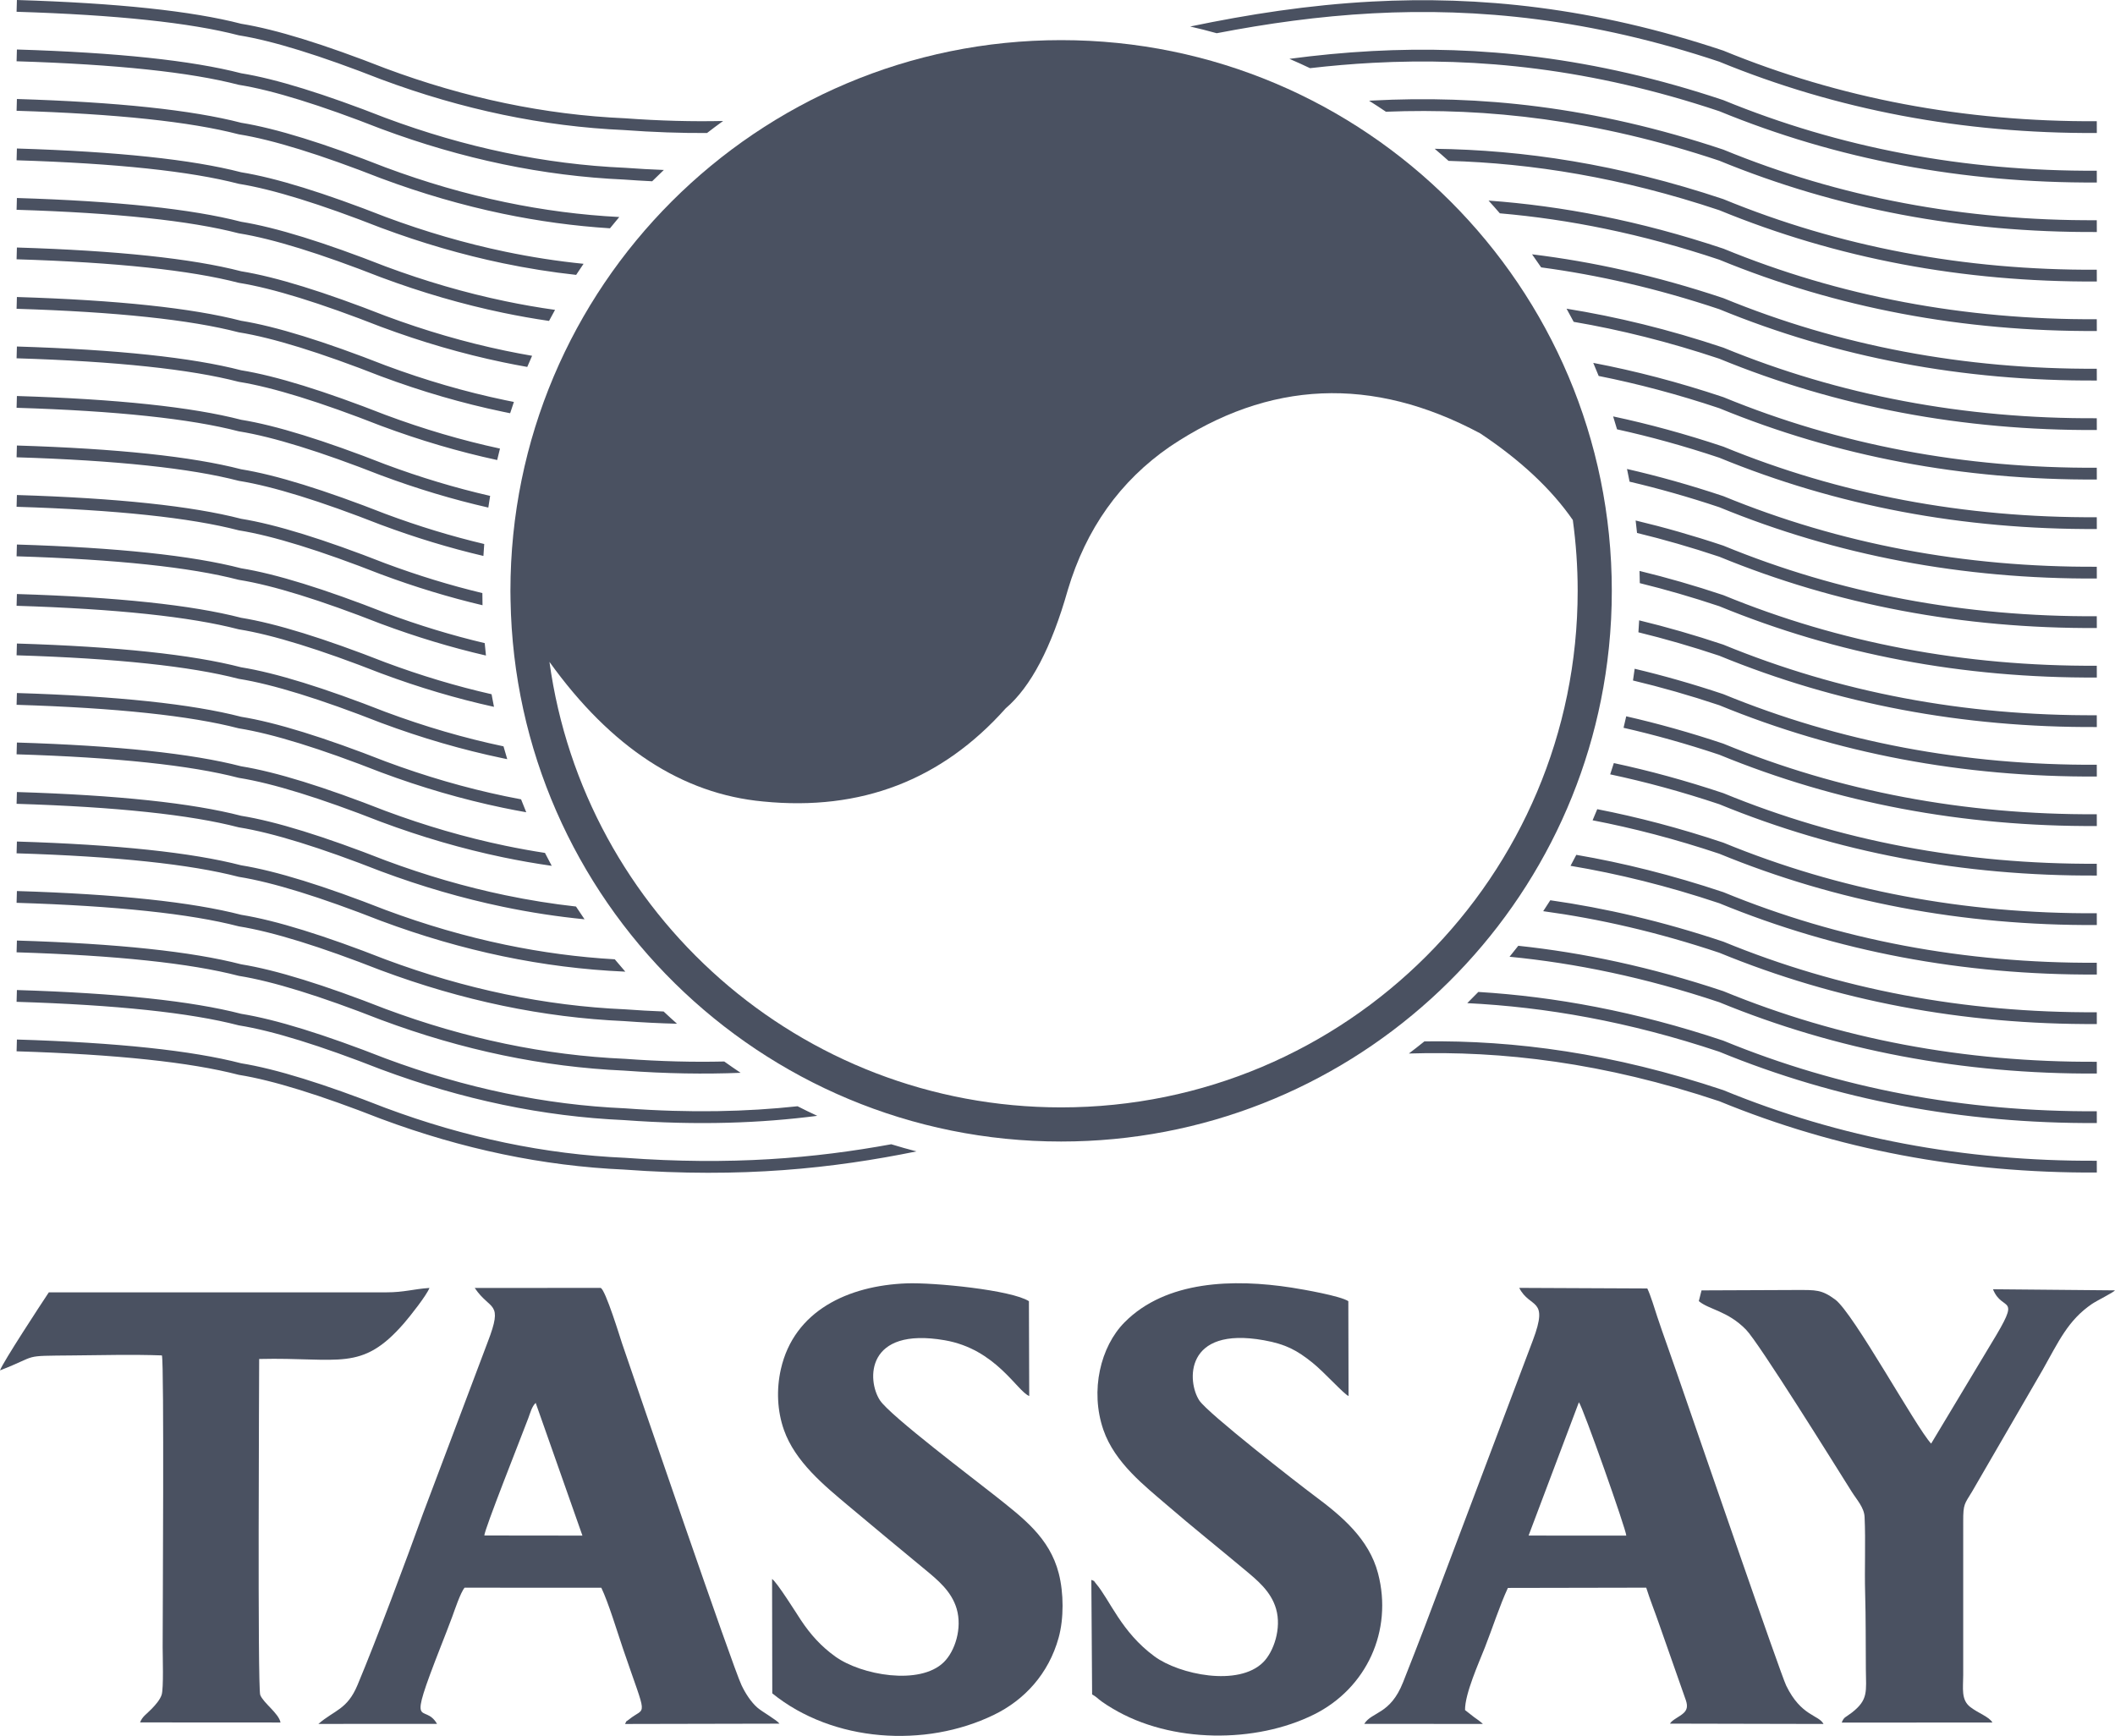
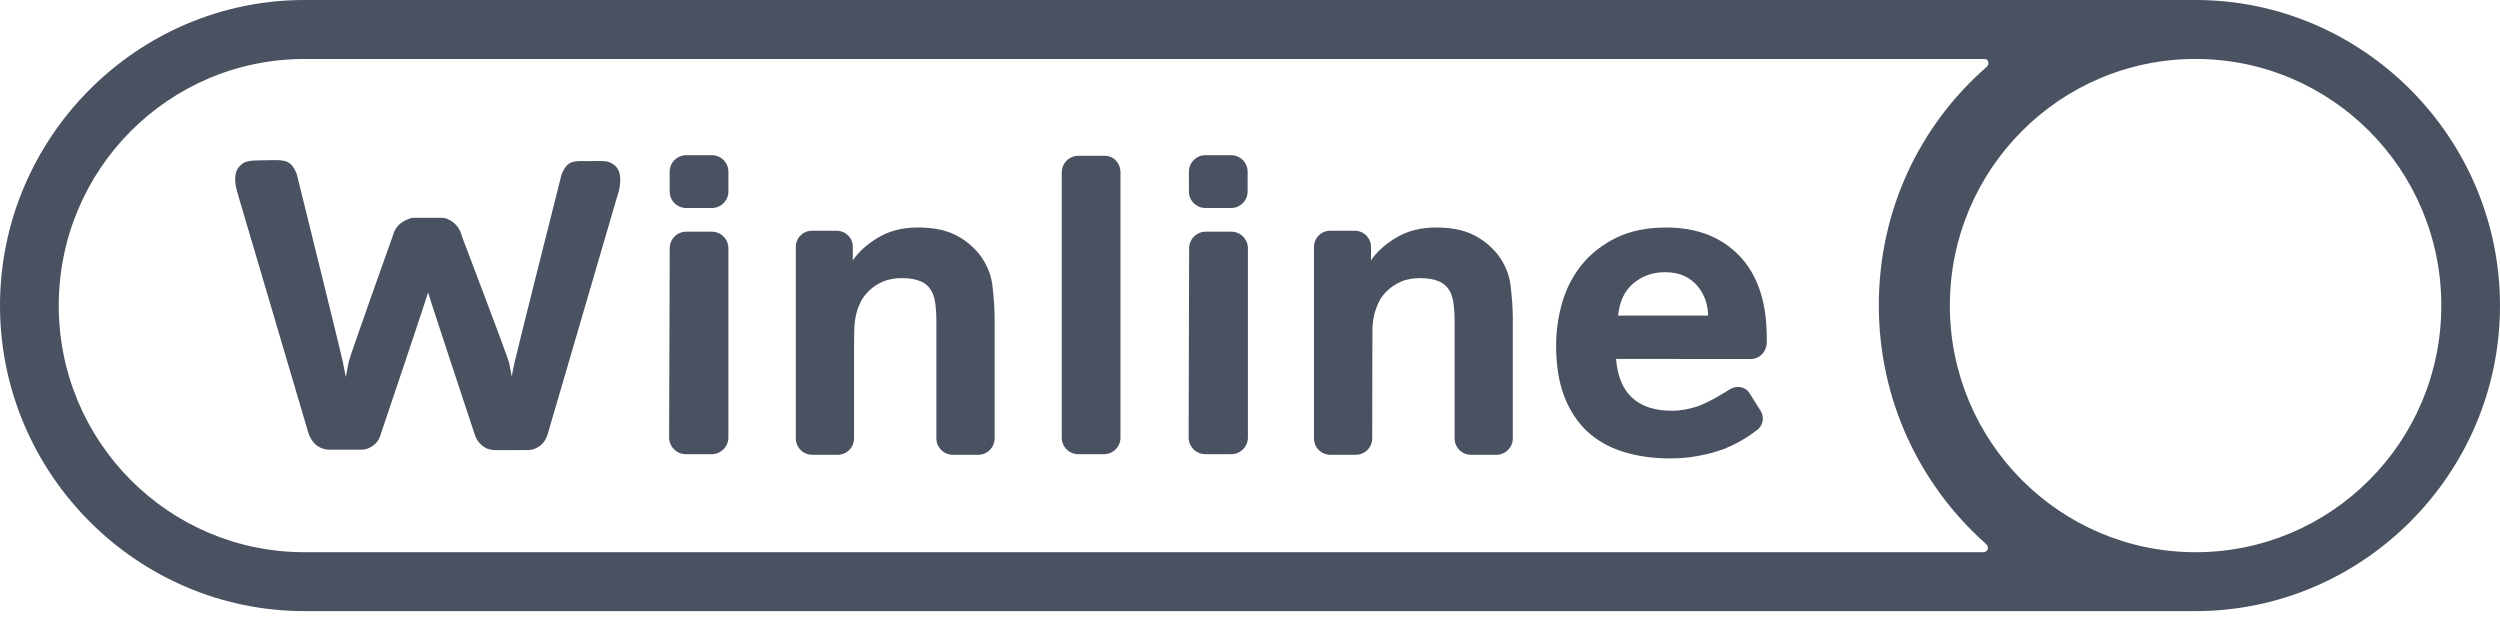
- <svg xmlns="http://www.w3.org/2000/svg" xml:space="preserve" width="31.327mm" height="25.712mm" version="1.1" style="shape-rendering:geometricPrecision; text-rendering:geometricPrecision; image-rendering:optimizeQuality; fill-rule:evenodd; clip-rule:evenodd" viewBox="0 0 3132.66 2571.18">
-   <defs>
-     <style type="text/css">
-    
-     .fil1 {fill:#4A5161}
-     .fil0 {fill:#4A5161;fill-rule:nonzero}
-    
-   </style>
-   </defs>
-   <g id="Слой_x0020_1">
-     <path class="fil0" d="M25.03 1539.7c74.38,2.29 139.19,6.37 194.41,12.22 55.32,5.86 101.25,13.53 137.77,22.99 25.68,4.14 56.31,11.73 91.89,22.73 35.67,11.03 76.32,25.49 121.92,43.37 59.11,22.02 118.2,39.19 177.25,51.51 59.05,12.31 118.01,19.77 176.87,22.36l0.24 0c157.22,11.56 281.47,0.68 394.7,-20.05 12.36,3.79 24.83,7.34 37.42,10.58 -123.69,25.14 -258.18,39.8 -433.36,26.92 -59.76,-2.66 -119.57,-10.22 -179.42,-22.71 -59.88,-12.49 -119.86,-29.92 -179.93,-52.29l-0.14 -0.03c-45.33,-17.78 -85.56,-32.11 -120.68,-42.97 -35.03,-10.83 -65.01,-18.25 -89.9,-22.24l-0.83 -0.18c-35.69,-9.28 -80.89,-16.82 -135.58,-22.61 -54.98,-5.82 -119.36,-9.88 -193.11,-12.15l0.48 -17.45zm2084.76 2.73c133.75,-1.72 278.48,17.32 442.51,72.17l0.55 0.21c85.97,35.29 175.02,61.65 267.15,79.06 92.19,17.42 187.43,25.88 285.68,25.39l0.07 17.45c-99.45,0.5 -195.77,-8.06 -288.97,-25.67 -93.16,-17.6 -183.25,-44.26 -270.26,-79.96 -171.36,-57.27 -321.37,-74.95 -459.75,-70.65 7.78,-5.86 15.44,-11.88 23.02,-18zm-2084.76 -76.02c74.38,2.29 139.19,6.37 194.41,12.22 55.32,5.86 101.25,13.53 137.77,22.99 25.68,4.15 56.31,11.73 91.89,22.73 35.67,11.03 76.32,25.49 121.92,43.37 59.11,22.02 118.2,39.19 177.25,51.51 59.05,12.31 118.01,19.77 176.87,22.36l0.24 0c97.8,7.2 180.93,5.02 255.95,-3.04 9.6,4.92 19.34,9.62 29.16,14.18 -82.95,10.71 -175.26,14.48 -286.35,6.31 -59.76,-2.66 -119.57,-10.22 -179.42,-22.71 -59.88,-12.49 -119.86,-29.92 -179.93,-52.29l-0.14 -0.03c-45.33,-17.78 -85.56,-32.11 -120.68,-42.97 -35.03,-10.83 -65.01,-18.25 -89.9,-22.24l-0.83 -0.18c-35.69,-9.28 -80.89,-16.82 -135.58,-22.61 -54.98,-5.82 -119.36,-9.88 -193.11,-12.15l0.48 -17.45zm2164.63 2.82c112.61,6.9 232.57,28.59 362.64,72.08l0.55 0.21c85.97,35.29 175.02,61.65 267.15,79.06 92.19,17.42 187.43,25.88 285.68,25.39l0.07 17.45c-99.45,0.5 -195.77,-8.06 -288.97,-25.67 -93.16,-17.6 -183.25,-44.26 -270.26,-79.96 -134.32,-44.89 -257.69,-66.23 -373.27,-71.97 5.54,-5.46 11.02,-10.98 16.41,-16.59zm-2164.63 -76.14c74.38,2.29 139.19,6.37 194.41,12.22 55.32,5.86 101.25,13.53 137.77,22.99 25.68,4.14 56.31,11.72 91.89,22.73 35.67,11.03 76.32,25.49 121.92,43.37 59.11,22.02 118.2,39.19 177.25,51.51 59.05,12.31 118.01,19.77 176.87,22.36l0.24 0c53.09,3.91 101.85,5.04 147.35,3.98 7.98,5.72 16.07,11.29 24.25,16.75 -52.71,2.14 -109.74,1.36 -172.84,-3.28 -59.76,-2.66 -119.57,-10.22 -179.42,-22.71 -59.88,-12.49 -119.86,-29.92 -179.93,-52.29l-0.14 -0.03c-45.33,-17.78 -85.56,-32.11 -120.68,-42.97 -35.03,-10.83 -65.01,-18.25 -89.9,-22.24l-0.83 -0.18c-35.69,-9.28 -80.89,-16.82 -135.58,-22.61 -54.98,-5.83 -119.36,-9.88 -193.11,-12.15l0.48 -17.45zm2223.8 7.77c95.28,10.11 195.92,31.17 303.47,67.13l0.55 0.2c85.97,35.3 175.02,61.66 267.15,79.07 92.19,17.42 187.43,25.88 285.68,25.39l0.07 17.45c-99.45,0.5 -195.77,-8.06 -288.97,-25.67 -93.16,-17.61 -183.25,-44.26 -270.26,-79.96 -110.35,-36.88 -213.32,-57.87 -310.64,-67.37 4.38,-5.36 8.69,-10.78 12.95,-16.24zm-2223.8 -81.09c74.38,2.29 139.19,6.37 194.41,12.22 55.32,5.86 101.25,13.53 137.77,22.98 25.68,4.15 56.31,11.73 91.89,22.74 35.67,11.03 76.32,25.49 121.92,43.37 59.11,22.02 118.2,39.19 177.25,51.51 59.05,12.31 118.01,19.77 176.87,22.36l0.24 0c19.76,1.46 38.93,2.52 57.56,3.24 6.51,6.16 13.14,12.19 19.84,18.14 -25.17,-0.64 -51.34,-1.92 -78.64,-3.93 -59.76,-2.66 -119.57,-10.22 -179.42,-22.71 -59.88,-12.49 -119.86,-29.92 -179.93,-52.29l-0.14 -0.03c-45.33,-17.78 -85.56,-32.11 -120.68,-42.97 -35.03,-10.83 -65.01,-18.25 -89.9,-22.24l-0.83 -0.18c-35.69,-9.28 -80.89,-16.82 -135.58,-22.61 -54.98,-5.83 -119.36,-9.88 -193.11,-12.15l0.48 -17.45zm2271.22 13.66c81.13,11.54 166.18,31.18 256.05,61.24l0.55 0.2c85.97,35.3 175.02,61.65 267.15,79.07 92.19,17.42 187.43,25.88 285.68,25.39l0.07 17.45c-99.45,0.5 -195.77,-8.06 -288.97,-25.67 -93.16,-17.61 -183.25,-44.27 -270.26,-79.96 -91.7,-30.65 -178.29,-50.32 -260.79,-61.54 3.56,-5.36 7.07,-10.75 10.52,-16.18zm-2271.22 -86.98c74.38,2.29 139.19,6.37 194.41,12.22 55.32,5.86 101.25,13.53 137.77,22.98 25.68,4.15 56.31,11.73 91.89,22.73 35.67,11.03 76.32,25.5 121.92,43.38 59.11,22.02 118.2,39.19 177.25,51.5 54.18,11.31 108.29,18.52 162.31,21.63 5.12,6.19 10.34,12.29 15.63,18.33l-2.07 -0.14c-59.76,-2.66 -119.57,-10.23 -179.42,-22.71 -59.88,-12.49 -119.86,-29.92 -179.93,-52.29l-0.14 -0.04c-45.33,-17.77 -85.56,-32.1 -120.68,-42.96 -35.03,-10.83 -65.01,-18.25 -89.9,-22.25l-0.83 -0.17c-35.69,-9.28 -80.89,-16.82 -135.58,-22.61 -54.98,-5.83 -119.36,-9.88 -193.11,-12.15l0.48 -17.45zm2309.75 19.71c69.44,11.92 141.76,29.86 217.52,55.19l0.55 0.2c85.97,35.3 175.02,61.65 267.15,79.06 92.19,17.43 187.43,25.89 285.68,25.4l0.07 17.45c-99.45,0.49 -195.78,-8.06 -288.97,-25.67 -93.16,-17.61 -183.25,-44.26 -270.26,-79.96 -76.83,-25.68 -150.07,-43.65 -220.33,-55.41 2.92,-5.39 5.78,-10.81 8.59,-16.26zm-2309.75 -93.03c74.38,2.29 139.19,6.37 194.41,12.22 55.32,5.86 101.25,13.52 137.77,22.98 25.68,4.15 56.31,11.73 91.89,22.73 35.67,11.03 76.32,25.5 121.92,43.38 59.11,22.02 118.2,39.19 177.25,51.5 34.98,7.3 69.94,12.89 104.86,16.78 4.14,6.35 8.37,12.65 12.68,18.89 -40.35,-3.95 -80.71,-10.14 -121.09,-18.56 -59.88,-12.49 -119.86,-29.92 -179.93,-52.29l-0.14 -0.04c-45.33,-17.77 -85.56,-32.1 -120.68,-42.96 -35.03,-10.83 -65.01,-18.25 -89.9,-22.25l-0.83 -0.17c-35.69,-9.28 -80.89,-16.82 -135.58,-22.61 -54.98,-5.83 -119.36,-9.88 -193.11,-12.15l0.48 -17.45zm2340.77 25.4c59.9,11.7 121.95,27.91 186.5,49.5l0.55 0.2c85.97,35.3 175.02,61.65 267.15,79.06 92.19,17.42 187.43,25.89 285.68,25.4l0.07 17.45c-99.45,0.49 -195.78,-8.06 -288.97,-25.68 -93.16,-17.6 -183.25,-44.25 -270.26,-79.96 -64.99,-21.71 -127.41,-37.92 -187.63,-49.52 2.36,-5.45 4.66,-10.94 6.91,-16.45zm-2340.77 -98.72c74.38,2.29 139.19,6.37 194.41,12.22 55.32,5.86 101.25,13.52 137.77,22.98 25.68,4.15 56.31,11.73 91.89,22.73 35.67,11.03 76.32,25.5 121.92,43.38 59.11,22.02 118.2,39.19 177.25,51.5 19.65,4.1 39.28,7.66 58.9,10.68 3.27,6.43 6.61,12.81 10.04,19.15 -24.16,-3.44 -48.32,-7.68 -72.49,-12.72 -59.88,-12.49 -119.86,-29.92 -179.93,-52.29l-0.14 -0.04c-45.33,-17.78 -85.56,-32.1 -120.68,-42.96 -35.03,-10.83 -65.01,-18.25 -89.9,-22.25l-0.83 -0.17c-35.69,-9.28 -80.89,-16.82 -135.58,-22.61 -54.98,-5.83 -119.36,-9.88 -193.11,-12.15l0.48 -17.45zm2365.33 30.43c52.27,11.19 106.17,25.82 161.94,44.47l0.55 0.2c85.97,35.3 175.02,61.65 267.15,79.06 92.19,17.42 187.43,25.89 285.68,25.4l0.07 17.44c-99.45,0.5 -195.78,-8.05 -288.97,-25.67 -93.16,-17.6 -183.25,-44.26 -270.26,-79.96 -55.67,-18.6 -109.45,-33.15 -161.58,-44.24 1.86,-5.54 3.68,-11.1 5.42,-16.7zm-2365.33 -103.75c74.38,2.29 139.19,6.37 194.41,12.22 55.32,5.85 101.25,13.52 137.77,22.98 25.68,4.15 56.31,11.73 91.89,22.73 35.67,11.03 76.32,25.49 121.92,43.38 59.11,22.02 118.2,39.19 177.25,51.5 7.85,1.64 15.69,3.19 23.52,4.65 2.48,6.42 5.05,12.81 7.67,19.15 -11.58,-2.05 -23.16,-4.28 -34.74,-6.69 -59.88,-12.49 -119.86,-29.93 -179.93,-52.29l-0.14 -0.04c-45.33,-17.78 -85.56,-32.1 -120.68,-42.96 -35.03,-10.83 -65.01,-18.25 -89.9,-22.25l-0.83 -0.17c-35.69,-9.28 -80.89,-16.82 -135.58,-22.61 -54.98,-5.83 -119.36,-9.88 -193.11,-12.15l0.48 -17.45zm2383.67 34.48c46.52,10.6 94.33,23.94 143.6,40.41l0.55 0.21c85.97,35.29 175.02,61.65 267.15,79.06 92.19,17.42 187.43,25.89 285.68,25.4l0.07 17.44c-99.45,0.5 -195.78,-8.06 -288.97,-25.67 -93.16,-17.6 -183.25,-44.26 -270.26,-79.96 -48.64,-16.25 -95.85,-29.41 -141.77,-39.87 1.37,-5.65 2.69,-11.33 3.95,-17.02zm-2383.67 -107.8c74.38,2.29 139.19,6.37 194.41,12.22 55.32,5.85 101.25,13.52 137.77,22.98 25.68,4.15 56.31,11.73 91.89,22.73 35.67,11.03 76.32,25.49 121.92,43.38 58.27,21.7 116.53,38.7 174.75,50.97 1.77,6.36 3.61,12.69 5.53,18.99l-6.58 -1.35c-59.88,-12.49 -119.86,-29.93 -179.93,-52.29l-0.14 -0.04c-45.33,-17.78 -85.56,-32.1 -120.68,-42.96 -35.03,-10.83 -65.01,-18.25 -89.9,-22.25l-0.83 -0.17c-35.69,-9.28 -80.89,-16.82 -135.58,-22.61 -54.98,-5.83 -119.36,-9.88 -193.11,-12.16l0.48 -17.44zm2396.18 37.38c42.57,10.1 86.23,22.51 131.09,37.51l0.55 0.21c85.97,35.29 175.02,61.65 267.15,79.06 92.19,17.42 187.43,25.88 285.68,25.4l0.07 17.44c-99.45,0.5 -195.78,-8.06 -288.97,-25.67 -93.16,-17.6 -183.25,-44.26 -270.26,-79.96 -43.73,-14.61 -86.29,-26.72 -127.8,-36.62 0.9,-5.77 1.7,-11.56 2.49,-17.37zm-2396.18 -110.7c74.38,2.29 139.19,6.36 194.41,12.21 55.32,5.86 101.25,13.53 137.77,22.99 25.68,4.15 56.31,11.73 91.89,22.73 35.67,11.03 76.32,25.49 121.92,43.38 52.37,19.5 104.73,35.21 157.06,47.1 1.13,6.26 2.31,12.49 3.58,18.7 -55.54,-12.25 -111.17,-28.74 -166.87,-49.48l-0.14 -0.04c-45.33,-17.78 -85.56,-32.1 -120.68,-42.96 -35.03,-10.83 -65.01,-18.25 -89.9,-22.25l-0.83 -0.17c-35.69,-9.28 -80.89,-16.82 -135.58,-22.62 -54.98,-5.82 -119.36,-9.88 -193.11,-12.15l0.48 -17.44zm2402.84 38.98c40.46,9.8 81.9,21.69 124.43,35.91l0.55 0.21c85.97,35.29 175.02,61.65 267.15,79.06 92.19,17.42 187.43,25.88 285.68,25.39l0.07 17.45c-99.45,0.5 -195.78,-8.06 -288.97,-25.67 -93.16,-17.6 -183.25,-44.26 -270.26,-79.96 -40.91,-13.67 -80.8,-25.15 -119.77,-34.68 0.43,-5.89 0.82,-11.79 1.12,-17.71zm-2402.84 -112.3c74.38,2.28 139.19,6.36 194.41,12.21 55.32,5.86 101.25,13.53 137.77,22.99 25.68,4.15 56.31,11.73 91.89,22.73 35.67,11.03 76.32,25.49 121.92,43.38 48.99,18.24 97.97,33.16 146.92,44.75 0.55,6.14 1.17,12.26 1.84,18.37 -51.59,-11.94 -103.26,-27.54 -154.99,-46.8l-0.14 -0.04c-45.33,-17.78 -85.56,-32.1 -120.68,-42.96 -35.03,-10.84 -65.01,-18.26 -89.9,-22.25l-0.83 -0.17c-35.69,-9.28 -80.89,-16.83 -135.58,-22.62 -54.98,-5.82 -119.36,-9.88 -193.11,-12.15l0.48 -17.44zm2403.38 39.11c40.29,9.78 81.55,21.62 123.89,35.78l0.55 0.21c85.97,35.29 175.02,61.65 267.15,79.06 92.19,17.42 187.43,25.88 285.68,25.39l0.07 17.45c-99.45,0.5 -195.78,-8.06 -288.97,-25.67 -93.16,-17.6 -183.25,-44.26 -270.26,-79.96 -40.19,-13.43 -79.39,-24.74 -117.7,-34.17 -0.09,-6.04 -0.21,-12.08 -0.41,-18.09zm-2403.38 -112.43c74.38,2.28 139.19,6.36 194.41,12.21 55.32,5.86 101.25,13.53 137.77,22.99 25.68,4.15 56.31,11.73 91.89,22.73 35.67,11.03 76.32,25.49 121.92,43.37 47.83,17.82 95.65,32.46 143.44,43.93 0.03,6.01 0.08,12.02 0.23,18.01 -49.9,-11.78 -99.87,-26.99 -149.9,-45.62l-0.14 -0.03c-45.33,-17.78 -85.56,-32.11 -120.68,-42.97 -35.03,-10.83 -65.01,-18.25 -89.9,-22.24l-0.83 -0.18c-35.69,-9.28 -80.89,-16.82 -135.58,-22.61 -54.98,-5.82 -119.36,-9.88 -193.11,-12.15l0.48 -17.44zm2397.62 37.73c42.12,10.04 85.29,22.33 129.65,37.16l0.55 0.21c85.97,35.29 175.02,61.65 267.15,79.06 92.19,17.42 187.43,25.88 285.68,25.39l0.07 17.45c-99.45,0.5 -195.78,-8.06 -288.97,-25.67 -93.16,-17.6 -183.25,-44.26 -270.26,-79.96 -41.62,-13.91 -82.19,-25.56 -121.81,-35.19 -0.61,-6.17 -1.31,-12.32 -2.06,-18.45zm-2397.62 -111.06c74.38,2.29 139.19,6.37 194.41,12.22 55.32,5.86 101.25,13.53 137.77,22.99 25.68,4.14 56.31,11.72 91.89,22.73 35.67,11.03 76.32,25.49 121.92,43.37 48.75,18.16 97.49,33.03 146.2,44.58 -0.47,5.87 -0.85,11.77 -1.21,17.67 -50.33,-11.82 -100.75,-27.13 -151.22,-45.93l-0.14 -0.03c-45.33,-17.78 -85.56,-32.11 -120.68,-42.97 -35.03,-10.83 -65.01,-18.25 -89.9,-22.24l-0.83 -0.18c-35.69,-9.28 -80.89,-16.82 -135.58,-22.61 -54.98,-5.83 -119.36,-9.88 -193.11,-12.15l0.48 -17.45zm2384.84 34.75c46.15,10.56 93.57,23.81 142.43,40.15l0.55 0.2c85.97,35.3 175.02,61.66 267.15,79.06 92.19,17.43 187.43,25.89 285.68,25.4l0.07 17.45c-99.45,0.5 -195.78,-8.06 -288.97,-25.67 -93.16,-17.61 -183.25,-44.26 -270.26,-79.96 -45.5,-15.21 -89.73,-27.71 -132.84,-37.82 -1.2,-6.29 -2.47,-12.56 -3.81,-18.81zm-2384.84 -108.07c74.38,2.29 139.19,6.37 194.41,12.22 55.32,5.86 101.25,13.53 137.77,22.98 25.68,4.15 56.31,11.73 91.89,22.74 35.67,11.03 76.32,25.49 121.92,43.37 51.67,19.25 103.32,34.79 154.95,46.62 -0.95,5.75 -1.85,11.52 -2.69,17.31 -52.75,-12.04 -105.59,-27.91 -158.49,-47.61l-0.14 -0.03c-45.33,-17.78 -85.56,-32.11 -120.68,-42.97 -35.03,-10.83 -65.01,-18.25 -89.9,-22.24l-0.83 -0.18c-35.69,-9.28 -80.89,-16.82 -135.58,-22.61 -54.98,-5.83 -119.36,-9.88 -193.11,-12.15l0.48 -17.45zm2364.29 30.21c52.59,11.21 106.84,25.92 162.98,44.69l0.55 0.2c85.97,35.3 175.02,61.66 267.15,79.06 92.19,17.43 187.43,25.89 285.68,25.4l0.07 17.45c-99.45,0.49 -195.78,-8.06 -288.97,-25.67 -93.16,-17.61 -183.25,-44.26 -270.26,-79.96 -52.06,-17.4 -102.47,-31.26 -151.42,-42.04 -1.86,-6.41 -3.78,-12.79 -5.78,-19.13zm-2364.29 -103.53c74.38,2.29 139.19,6.37 194.41,12.22 55.32,5.86 101.25,13.53 137.77,22.98 25.68,4.15 56.31,11.73 91.89,22.73 35.67,11.04 76.32,25.5 121.92,43.38 56.53,21.06 113.05,37.68 169.52,49.87 -1.42,5.64 -2.83,11.29 -4.14,16.97 -57.11,-12.34 -114.32,-29.19 -171.61,-50.52l-0.14 -0.04c-45.33,-17.77 -85.56,-32.1 -120.68,-42.96 -35.03,-10.83 -65.01,-18.25 -89.9,-22.25l-0.83 -0.17c-35.69,-9.28 -80.89,-16.82 -135.58,-22.61 -54.98,-5.83 -119.36,-9.88 -193.11,-12.15l0.48 -17.45zm2334.85 24.26c61.73,11.78 125.75,28.34 192.42,50.64l0.55 0.2c85.97,35.3 175.02,61.65 267.15,79.06 92.19,17.43 187.43,25.89 285.68,25.4l0.07 17.45c-99.45,0.49 -195.78,-8.06 -288.97,-25.67 -93.16,-17.61 -183.25,-44.26 -270.26,-79.96 -61.75,-20.64 -121.18,-36.3 -178.61,-47.76 -2.6,-6.49 -5.28,-12.94 -8.03,-19.36zm-2334.85 -97.58c74.38,2.29 139.19,6.37 194.41,12.22 55.32,5.86 101.25,13.52 137.77,22.98 25.68,4.15 56.31,11.73 91.89,22.73 35.67,11.03 76.32,25.5 121.92,43.38 59.11,22.02 118.2,39.19 177.25,51.5 4.3,0.9 8.59,1.77 12.89,2.61 -1.91,5.55 -3.76,11.12 -5.56,16.72 -3.62,-0.73 -7.26,-1.46 -10.88,-2.22 -59.88,-12.49 -119.86,-29.92 -179.93,-52.29l-0.14 -0.04c-45.33,-17.77 -85.56,-32.1 -120.68,-42.96 -35.03,-10.83 -65.01,-18.25 -89.9,-22.25l-0.83 -0.17c-35.69,-9.28 -80.89,-16.82 -135.58,-22.61 -54.98,-5.83 -119.36,-9.88 -193.11,-12.15l0.48 -17.45zm2295.29 17.3c73.85,11.87 150.95,30.5 231.98,57.6l0.55 0.2c85.97,35.3 175.02,61.65 267.15,79.06 92.19,17.43 187.43,25.89 285.68,25.4l0.07 17.45c-99.45,0.49 -195.78,-8.06 -288.97,-25.68 -93.16,-17.6 -183.25,-44.25 -270.26,-79.96 -75.12,-25.1 -146.81,-42.83 -215.64,-54.6 -3.44,-6.54 -6.96,-13.03 -10.56,-19.47zm-2295.29 -90.62c74.38,2.29 139.19,6.37 194.41,12.22 55.32,5.86 101.25,13.52 137.77,22.98 25.68,4.15 56.31,11.73 91.89,22.73 35.67,11.03 76.32,25.5 121.92,43.38 59.11,22.02 118.2,39.19 177.25,51.5 13.29,2.77 26.56,5.3 39.84,7.58 -2.44,5.47 -4.84,10.96 -7.16,16.49 -12.08,-2.12 -24.15,-4.44 -36.23,-6.96 -59.88,-12.49 -119.86,-29.92 -179.93,-52.29l-0.14 -0.04c-45.33,-17.78 -85.56,-32.1 -120.68,-42.96 -35.03,-10.83 -65.01,-18.25 -89.9,-22.25l-0.83 -0.17c-35.69,-9.28 -80.89,-16.82 -135.58,-22.61 -54.98,-5.83 -119.36,-9.88 -193.11,-12.15l0.48 -17.45zm2244.2 10.09c89.23,10.86 183.16,31.4 283.07,64.81l0.55 0.2c85.97,35.3 175.02,61.65 267.15,79.06 92.19,17.42 187.43,25.89 285.68,25.4l0.07 17.44c-99.45,0.5 -195.78,-8.05 -288.97,-25.67 -93.16,-17.6 -183.25,-44.26 -270.26,-79.96 -92.82,-31.02 -180.41,-50.79 -263.81,-61.94 -4.4,-6.52 -8.91,-12.96 -13.48,-19.34zm-2244.2 -83.41c74.38,2.29 139.19,6.37 194.41,12.22 55.32,5.85 101.25,13.52 137.77,22.98 25.68,4.15 56.31,11.73 91.89,22.73 35.67,11.03 76.32,25.49 121.92,43.38 59.11,22.02 118.2,39.19 177.25,51.5 24.63,5.14 49.23,9.43 73.82,12.87 -3.01,5.43 -5.97,10.89 -8.87,16.38 -22.83,-3.33 -45.66,-7.38 -68.5,-12.14 -59.88,-12.49 -119.86,-29.93 -179.93,-52.29l-0.14 -0.04c-45.33,-17.78 -85.56,-32.1 -120.68,-42.96 -35.03,-10.83 -65.01,-18.25 -89.9,-22.25l-0.83 -0.17c-35.69,-9.28 -80.89,-16.82 -135.58,-22.61 -54.98,-5.83 -119.36,-9.88 -193.11,-12.15l0.48 -17.45zm2179.75 3.82c108.22,7.87 223.25,29.52 347.52,71.08l0.55 0.2c85.97,35.29 175.02,61.65 267.15,79.06 92.19,17.42 187.43,25.89 285.68,25.4l0.07 17.44c-99.45,0.5 -195.78,-8.06 -288.97,-25.67 -93.16,-17.6 -183.25,-44.26 -270.26,-79.96 -115.8,-38.7 -223.47,-59.9 -325.02,-68.69 -5.48,-6.37 -11.05,-12.65 -16.72,-18.86zm-2179.75 -77.14c74.38,2.29 139.19,6.37 194.41,12.22 55.32,5.85 101.25,13.52 137.77,22.98 25.68,4.15 56.31,11.73 91.89,22.73 35.67,11.03 76.32,25.49 121.92,43.38 59.11,22.02 118.2,39.19 177.25,51.5 38.73,8.08 77.42,14.07 116.07,17.97 -3.72,5.42 -7.38,10.89 -10.98,16.4 -36.2,-3.95 -72.41,-9.71 -108.64,-17.26 -59.88,-12.49 -119.86,-29.93 -179.93,-52.29l-0.14 -0.04c-45.33,-17.78 -85.56,-32.1 -120.68,-42.96 -35.03,-10.83 -65.01,-18.25 -89.9,-22.25l-0.83 -0.17c-35.69,-9.28 -80.89,-16.82 -135.58,-22.61 -54.98,-5.83 -119.36,-9.88 -193.11,-12.15l0.48 -17.45zm2099.98 0.41c131.16,1.71 272.01,22.56 427.29,74.48l0.55 0.21c85.97,35.29 175.02,61.65 267.15,79.06 92.19,17.42 187.43,25.88 285.68,25.4l0.07 17.44c-99.45,0.5 -195.78,-8.06 -288.97,-25.67 -93.16,-17.6 -183.25,-44.26 -270.26,-79.96 -145.1,-48.49 -277.44,-69.51 -400.97,-73.06 -6.75,-6.07 -13.6,-12.03 -20.54,-17.9zm-2099.98 -73.73c74.38,2.29 139.19,6.36 194.41,12.21 55.32,5.86 101.25,13.53 137.77,22.99 25.68,4.15 56.31,11.73 91.89,22.73 35.67,11.03 76.32,25.49 121.92,43.38 59.11,22.02 118.2,39.18 177.25,51.5 56.41,11.77 112.75,19.1 168.98,21.99 -4.66,5.51 -9.26,11.08 -13.79,16.71 -52.88,-3.35 -105.8,-10.55 -158.74,-21.59 -59.88,-12.49 -119.86,-29.93 -179.93,-52.29l-0.14 -0.04c-45.33,-17.78 -85.56,-32.1 -120.68,-42.96 -35.03,-10.83 -65.01,-18.25 -89.9,-22.25l-0.83 -0.17c-35.69,-9.28 -80.89,-16.82 -135.58,-22.62 -54.98,-5.82 -119.36,-9.87 -193.11,-12.15l0.48 -17.44zm2002.8 2.56l4.68 -0.27c157.11,-8.37 327.38,8.26 519.79,72.6l0.55 0.21c85.97,35.29 175.02,61.65 267.15,79.06 92.19,17.42 187.43,25.88 285.68,25.39l0.07 17.45c-99.45,0.5 -195.78,-8.06 -288.97,-25.67 -93.16,-17.6 -183.25,-44.26 -270.26,-79.96 -182.07,-60.85 -344.04,-78.44 -493.73,-72.52 -8.21,-5.58 -16.55,-11 -24.96,-16.29zm-2002.8 -75.88c74.38,2.29 139.19,6.36 194.41,12.21 55.32,5.86 101.25,13.53 137.77,22.99 25.68,4.15 56.31,11.73 91.89,22.73 35.67,11.03 76.32,25.49 121.92,43.38 59.11,22.02 118.2,39.18 177.25,51.5 59.05,12.31 118.01,19.77 176.87,22.37l0.24 0c19.88,1.46 39.15,2.53 57.87,3.24 -5.84,5.51 -11.62,11.08 -17.3,16.75 -13.64,-0.66 -27.56,-1.5 -41.81,-2.55 -59.76,-2.65 -119.57,-10.22 -179.42,-22.71 -59.88,-12.48 -119.86,-29.92 -179.93,-52.28l-0.14 -0.04c-45.33,-17.78 -85.56,-32.1 -120.68,-42.96 -35.03,-10.84 -65.01,-18.26 -89.9,-22.25l-0.83 -0.17c-35.69,-9.28 -80.89,-16.83 -135.58,-22.62 -54.98,-5.82 -119.36,-9.88 -193.11,-12.15l0.48 -17.44zm1884.8 13.83c40.06,-5.32 80.89,-9.31 122.68,-11.54 157.11,-8.37 327.38,8.26 519.79,72.6l0.55 0.21c85.97,35.29 175.02,61.65 267.15,79.06 92.19,17.42 187.43,25.88 285.68,25.39l0.07 17.45c-99.45,0.5 -195.78,-8.06 -288.97,-25.67 -93.16,-17.6 -183.25,-44.26 -270.26,-79.96 -189.96,-63.48 -358.04,-79.89 -513.12,-71.63 -31.51,1.68 -62.5,4.38 -93.05,7.91 -10.06,-4.8 -20.24,-9.4 -30.52,-13.82zm-1884.8 -87.15c74.38,2.28 139.19,6.36 194.41,12.21 55.32,5.86 101.25,13.53 137.77,22.99 25.68,4.15 56.31,11.73 91.89,22.73 35.67,11.03 76.32,25.49 121.92,43.37 59.11,22.02 118.2,39.19 177.25,51.51 59.05,12.31 118.01,19.77 176.87,22.36l0.24 0c52.44,3.86 100.65,5.02 145.67,4.02 -8.06,5.81 -16,11.76 -23.85,17.83 -38.49,0.18 -79.31,-1.18 -123.06,-4.4 -59.76,-2.65 -119.57,-10.22 -179.42,-22.71 -59.88,-12.49 -119.86,-29.92 -179.93,-52.29l-0.14 -0.03c-45.33,-17.78 -85.56,-32.11 -120.68,-42.97 -35.03,-10.83 -65.01,-18.25 -89.9,-22.24l-0.83 -0.18c-35.69,-9.28 -80.89,-16.82 -135.58,-22.61 -54.98,-5.82 -119.36,-9.88 -193.11,-12.15l0.48 -17.44zm1737.83 39.26c86.37,-18.01 175.58,-31.96 269.65,-36.97 157.11,-8.37 327.38,8.26 519.79,72.6l0.55 0.21c85.97,35.29 175.02,61.65 267.15,79.06 92.19,17.42 187.43,25.88 285.68,25.39l0.07 17.45c-99.45,0.5 -195.78,-8.06 -288.97,-25.67 -93.16,-17.6 -183.25,-44.26 -270.26,-79.96 -189.96,-63.48 -358.04,-79.89 -513.12,-71.63 -80.05,4.26 -156.74,15.12 -231.25,29.47 -12.98,-3.61 -26.07,-6.94 -39.29,-9.95z" />
-     <g id="_2012600412544">
-       <path class="fil1" d="M2338.61 2076.95c5.99,7.36 70.35,189.62 70.19,197.58l-144.71 -0.1 74.52 -197.48zm-317.94 476.39l175.72 0.07c-4.04,-3.76 -7.96,-6.49 -13.32,-10.26l-13.09 -10.26c-0.4,-23.96 20.78,-70.8 29.43,-92.85 11.23,-28.61 21.91,-62.02 34.03,-88.06l204.88 -0.4c5.78,18.42 13.14,36.54 18.88,53.28l37.61 107.15c3.11,8.82 7.26,17.43 -1.01,25.21 -6.04,5.69 -17.27,10.16 -20.27,15.76l227.37 0.49c-6.96,-13.65 -33.11,-11.24 -55.26,-56.85 -8.32,-17.13 -131.83,-376.05 -147.06,-419.98 -9.74,-28.08 -19.35,-56.32 -29.33,-84.29 -5.06,-14.19 -9.87,-27.88 -14.72,-42.53 -3.31,-10 -9.81,-31.72 -14.61,-41.4l-189.68 -0.85c16.13,31.54 44.43,13.46 20.17,77.72l-159.78 423.1c-10.16,26.77 -20.52,53.01 -32.39,83.15 -19.03,48.31 -45.99,43.27 -57.57,61.8z" />
-       <path class="fil1" d="M717.38 2274.32c0.26,-9.31 53.66,-143.39 65.08,-173.73 3.18,-8.46 5.12,-16.91 10.98,-22.7l69.23 196.6 -145.29 -0.17zm-14.21 -366.63c23.14,34.43 42.88,18.77 19.16,80.19l-95.83 254.14c-24.19,67.11 -69.05,187.28 -97,253.86 -15.34,36.54 -33.88,36.74 -57.91,57.52l175.7 -0.09c-19.21,-33.45 -46.11,17.53 5.43,-114.3 5.59,-14.3 11.62,-29.48 17.09,-44.33 3.54,-9.6 12.19,-35.79 18.33,-43.07l202.51 0.1c10.86,22.8 23.58,65.26 32.01,90 37.08,108.77 34.58,84.24 8.7,105.31 -6.19,5.04 -2.04,-0.23 -5.52,6.47l228.71 -0.47c-4.07,-5.57 -25.68,-17.58 -32.68,-23.69 -9.59,-8.38 -17.99,-21.46 -23.62,-33.42 -13.33,-28.3 -152.61,-435.07 -176.95,-506.29 -2.11,-6.17 -24.63,-80.14 -31.7,-82.03l-186.43 0.1z" />
-       <path class="fil1" d="M1143.87 2508.14c90.35,73.1 226.56,81.03 327.83,32.06 45.66,-22.08 81.45,-60.95 96.27,-114.34 7.93,-28.57 7.66,-66.36 0.26,-95.29 -13.6,-53.18 -53.11,-82.29 -93.65,-114.59 -29.4,-23.44 -156.2,-118.98 -171.21,-141.85 -19.66,-29.97 -20.99,-109.22 95.93,-89 75.96,13.13 107.09,75.44 125.15,82.6l-0.45 -140.46c-25.84,-16.6 -140.81,-27.91 -181.21,-26.39 -86.8,3.28 -166.66,40.77 -186.17,126.98 -6.88,30.39 -5.36,61.95 4.48,90 16.6,47.3 59.96,82.62 95.51,112.47 36.23,30.43 74.02,61.76 113.55,94.41 18.47,15.26 39.2,32.08 46.83,58.11 8.44,28.85 -2.43,62.77 -19.01,79.07 -35.52,34.93 -122.49,19.32 -160.94,-8.43 -20.92,-15.1 -36.36,-32.22 -50.86,-53.98 -4.79,-7.18 -35.71,-56.69 -42.61,-60.75l0.3 169.38z" />
-       <path class="fil1" d="M1617.6 2509.73c7.19,3.97 7.11,5.38 14.48,10.69 4.98,3.59 9.43,6.36 16.05,10.32 86.69,51.88 212.21,51.5 298.14,8.67 77.98,-38.87 117.08,-124.07 94.84,-208.99 -13.34,-50.95 -53.83,-84.89 -93.59,-114.48 -25.37,-18.88 -158.55,-122.58 -171.13,-141.59 -18.21,-27.54 -22.59,-110.48 95.86,-89.17 32.25,5.79 48.84,14.86 71.55,33.05 18.02,14.43 46.87,46.89 53.63,49.5l-0.33 -140.46c-11.1,-7.6 -65.62,-17.24 -84.3,-20.14 -85.12,-13.17 -185.69,-10.78 -247.3,51.59 -35.35,35.78 -51.28,100.77 -31.24,159.05 16.92,49.16 62.03,83.71 95.39,112.48 36.45,31.44 75.27,62.43 113.53,94.46 18.43,15.43 39.2,31.83 46.87,58.19 8.5,29.22 -3.62,63.7 -19.01,79.11 -36.62,36.7 -124.39,18.27 -160.97,-8.56 -49.46,-36.27 -66,-83.59 -86.83,-107.99 -5.6,-6.56 0.68,-1.83 -6.79,-5.43l1.15 169.7z" />
-       <path class="fil1" d="M72.31 1914.18c-10.58,15.83 -68.6,104.36 -72.31,115.6 59.45,-23.04 29.85,-21.35 107.79,-22.16 42.94,-0.45 89.4,-1.58 132.04,-0.03 3.46,13.38 1.08,384.17 1.08,432.07 0,13.61 1.61,61.11 -1.53,70.71 -2.38,7.31 -9.27,15.04 -14.27,20.22 -8.35,8.66 -14.31,11.78 -17.64,20.59l208 0.12c-2.37,-13.43 -25.58,-29 -30.05,-40.9 -4.03,-10.71 -1.56,-474.59 -1.56,-497.53 119.26,-2.83 151.31,19.8 214.48,-52.86 9.42,-10.84 33.42,-41.3 37.77,-52.34 -24,1.56 -37.13,6.53 -64.02,6.5l-499.78 0.01z" />
-       <path class="fil1" d="M2516.22 1927.15c14.85,12.65 42.57,14.3 69.89,42.23 19.07,19.49 130.61,198.7 156.48,239.9 7.66,12.19 18.52,23.6 19.17,37.57 1.73,36.92 -0.24,76.13 0.84,113.48 1.05,36.28 0.73,74.97 1.05,112.18 0.28,32.86 3.96,45.02 -20.88,64.24 -9.63,7.45 -11.43,5.95 -14.88,14.68l223.24 -0.11c-5.16,-8.73 -20.55,-13.49 -32.82,-22.95 -13.94,-10.77 -10.49,-27.99 -10.47,-47.1l0.01 -227.74c-0.13,-26.59 2.16,-25.88 13.23,-44.43l104.44 -180.13c23.56,-41.74 37.46,-73.41 73.04,-97.63 6.97,-4.75 31.71,-16.92 34.1,-20.11l-180.74 -1.65c14.45,35.7 43.88,4.5 -2.58,80.45l-89 148.19c-22.36,-23.86 -114.96,-193.33 -142.12,-213.37 -20.2,-14.91 -28.54,-14.13 -57.14,-14.16l-140.82 0.58 -4.04 15.88z" />
-     </g>
-     <g>
-       <path class="fil1" d="M1571.69 59.44c-450.48,0 -815.67,365.19 -815.67,815.67l0 0.22 0 0.21 0 0.22c0,4.09 0.09,8.19 0.16,12.29l0 0.21 0.01 0.43 0 0.22 0.01 0.01c7.38,444.11 369.61,801.86 815.49,801.86 421.62,0 768.52,-319.91 811.22,-730.23l0.14 -1.32 0.25 -2.56c0.59,-5.9 1.12,-11.83 1.58,-17.77l0.16 -2.18c0.46,-6.18 0.86,-12.38 1.19,-18.6l0.06 -1.04 0.01 -0.29 0.06 -1.34c0.32,-6.41 0.55,-12.85 0.72,-19.29l0.02 -0.82c0.17,-6.72 0.25,-13.46 0.25,-20.23 0,-450.48 -365.18,-815.67 -815.66,-815.67zm814.67 856.01c0.31,-6.41 0.55,-12.85 0.72,-19.29l-0.72 19.29zm-1572.54 64.89c91.04,126.79 196.58,195.73 316.64,206.81 144.64,14.38 264.34,-31.6 359.11,-137.96 37.25,-31.8 67.9,-90.19 91.97,-175.17 27.01,-90.67 77.38,-161.47 151.09,-212.41 146.72,-98.63 300.01,-105.2 459.84,-19.7 59.68,39.71 105.39,82.48 137.13,128.32 4.7,34.29 7.19,69.3 7.19,104.88 0,422.56 -342.54,765.11 -765.1,765.11 -386.85,0 -706.59,-287.13 -757.87,-659.88z" />
-     </g>
-   </g>
+ <svg xmlns="http://www.w3.org/2000/svg" width="120" height="30" viewBox="0 0 120 30" fill="none">
+   <path d="M59.886 9.191C59.886 9.63 59.528 9.985 59.089 9.985H57.862C57.423 9.985 57.067 9.629 57.067 9.191V8.243C57.067 7.803 57.424 7.448 57.862 7.448H59.089C59.528 7.448 59.886 7.804 59.886 8.243V9.191Z" fill="#4A5161" />
+   <path d="M53.783 8.275C53.783 7.836 53.473 7.48 53.033 7.48H51.761C51.319 7.48 50.964 7.837 50.964 8.275V21.007C50.964 21.447 51.319 21.802 51.761 21.802H52.988C53.427 21.802 53.783 21.447 53.783 21.007V8.275V8.275Z" fill="#4A5161" />
+   <path d="M77.669 15.148C77.737 14.466 77.984 13.949 78.407 13.596C78.835 13.24 79.339 13.066 79.918 13.066C80.284 13.066 80.594 13.125 80.853 13.249C81.107 13.37 81.319 13.534 81.488 13.739C81.656 13.944 81.782 14.167 81.866 14.415C81.947 14.658 81.988 14.903 81.988 15.148H77.669ZM84.798 15.893C84.75 14.345 84.316 13.14 83.497 12.287C82.627 11.375 81.453 10.921 79.981 10.921C79.063 10.921 78.27 11.079 77.6 11.404C76.932 11.727 76.38 12.155 75.946 12.681C75.514 13.206 75.199 13.809 74.995 14.491C74.795 15.172 74.693 15.871 74.693 16.584C74.693 17.514 74.818 18.322 75.075 19.001C75.333 19.683 75.697 20.246 76.168 20.691C76.643 21.137 77.222 21.466 77.904 21.682C78.585 21.898 79.345 22.005 80.186 22.005C80.762 22.005 81.355 21.936 81.955 21.792C82.153 21.747 82.336 21.692 82.516 21.63C82.595 21.609 82.708 21.57 82.867 21.501C83.71 21.153 84.292 20.673 84.292 20.673C84.615 20.476 84.711 20.05 84.516 19.73L83.977 18.871C83.777 18.55 83.352 18.49 83.031 18.687C83.031 18.687 82.013 19.343 81.437 19.52C81.122 19.617 80.697 19.716 80.264 19.716C78.604 19.716 77.705 18.889 77.57 17.229L84.031 17.232C84.46 17.232 84.788 16.893 84.804 16.461V15.987C84.804 15.957 84.802 15.928 84.799 15.892L84.798 15.893Z" fill="#4A5161" />
+   <path d="M72.515 13.743C72.451 13.183 72.237 12.674 71.889 12.215C71.55 11.796 71.149 11.475 70.679 11.254C70.213 11.03 69.632 10.92 68.928 10.92C68.198 10.92 67.568 11.079 67.034 11.397C66.501 11.711 66.092 12.08 65.808 12.498V12.253V11.847C65.808 11.422 65.461 11.076 65.035 11.076H63.843C63.415 11.076 63.071 11.422 63.071 11.847V21.042C63.071 21.479 63.423 21.831 63.859 21.831H65.077C65.511 21.831 65.867 21.478 65.867 21.042C65.867 21.042 65.869 16.154 65.877 15.842C65.882 15.531 65.919 15.255 65.987 15.012C66.031 14.848 66.096 14.673 66.19 14.481C66.284 14.293 66.419 14.116 66.597 13.946C66.772 13.778 66.987 13.637 67.246 13.52C67.502 13.404 67.812 13.35 68.179 13.35C68.528 13.35 68.83 13.402 69.081 13.509C69.329 13.617 69.516 13.805 69.639 14.077C69.76 14.35 69.82 14.781 69.82 15.374V21.041C69.82 21.478 70.172 21.83 70.608 21.83H71.826C72.26 21.83 72.615 21.477 72.615 21.041V20.692V15.33C72.615 14.829 72.579 14.301 72.512 13.743H72.515Z" fill="#4A5161" />
+   <path d="M11.431 9.362C11.337 9.066 11.288 8.814 11.288 8.614C11.288 8.262 11.385 8.026 11.671 7.833C11.897 7.676 12.357 7.703 12.832 7.692C13.646 7.673 13.974 7.645 14.249 8.37C14.249 8.37 16.388 17.021 16.448 17.331C16.511 17.64 16.559 17.899 16.599 18.099C16.642 17.87 16.688 17.619 16.742 17.352C16.796 17.081 18.857 11.315 18.857 11.315C18.966 10.88 19.237 10.668 19.549 10.537C19.635 10.498 19.737 10.453 19.862 10.453H20.975C21.169 10.453 21.358 10.443 21.494 10.518C21.818 10.663 22.068 10.922 22.175 11.353C22.175 11.353 24.374 17.127 24.433 17.4C24.494 17.678 24.535 17.904 24.564 18.079C24.591 17.918 24.629 17.71 24.686 17.451C24.737 17.168 26.956 8.369 26.956 8.369C27.26 7.653 27.534 7.733 28.373 7.733C28.847 7.733 29.108 7.688 29.378 7.847C29.697 8.035 29.772 8.308 29.772 8.632C29.772 8.742 29.762 8.861 29.741 8.997C29.72 9.132 29.683 9.275 29.628 9.421L26.285 20.853C26.174 21.205 25.967 21.416 25.676 21.537C25.569 21.58 25.452 21.604 25.348 21.604C25.029 21.604 23.855 21.606 23.855 21.606C23.613 21.606 23.503 21.585 23.349 21.52C23.021 21.345 22.853 21.106 22.758 20.768C22.758 20.768 20.566 14.157 20.55 14.036C20.535 14.143 18.281 20.83 18.281 20.83C18.173 21.207 17.974 21.39 17.661 21.528C17.561 21.569 17.446 21.583 17.376 21.583C17.058 21.583 15.774 21.585 15.774 21.585C15.626 21.585 15.457 21.525 15.37 21.483C15.077 21.338 14.902 21.088 14.794 20.752L11.429 9.362H11.431Z" fill="#4A5161" />
+   <path d="M34.963 9.191C34.963 9.63 34.607 9.985 34.165 9.985H32.939C32.5 9.985 32.144 9.629 32.144 9.191V8.243C32.144 7.803 32.5 7.448 32.939 7.448H34.165C34.607 7.448 34.963 7.804 34.963 8.243V9.191Z" fill="#4A5161" />
+   <path d="M47.644 13.743C47.576 13.183 47.366 12.674 47.016 12.215C46.679 11.796 46.275 11.475 45.809 11.254C45.343 11.03 44.758 10.92 44.055 10.92C43.325 10.92 42.695 11.079 42.161 11.397C41.628 11.711 41.219 12.08 40.935 12.498V12.253V11.847C40.935 11.422 40.591 11.076 40.162 11.076H38.971C38.545 11.076 38.199 11.422 38.199 11.847V21.042C38.199 21.479 38.554 21.831 38.987 21.831H40.205C40.642 21.831 40.994 21.478 40.994 21.042V16.632C40.994 16.417 40.996 16.154 41.005 15.842C41.013 15.531 41.05 15.255 41.115 15.012C41.158 14.848 41.223 14.673 41.317 14.481C41.411 14.293 41.549 14.116 41.723 13.946C41.898 13.778 42.113 13.637 42.372 13.52C42.63 13.404 42.94 13.35 43.305 13.35C43.657 13.35 43.956 13.402 44.207 13.509C44.454 13.617 44.643 13.805 44.765 14.077C44.887 14.35 44.946 14.781 44.946 15.374V21.041C44.946 21.478 45.302 21.83 45.737 21.83H46.953C47.389 21.83 47.742 21.477 47.742 21.041V15.33C47.742 14.829 47.706 14.301 47.641 13.743H47.644Z" fill="#4A5161" />
+   <path d="M34.166 11.12H32.941C32.501 11.12 32.146 11.477 32.146 11.917L32.118 20.999C32.118 21.443 32.479 21.801 32.92 21.801H34.16C34.602 21.801 34.963 21.443 34.963 20.999V11.917C34.963 11.477 34.607 11.12 34.165 11.12H34.166Z" fill="#4A5161" />
+   <path d="M59.103 11.12H57.876C57.437 11.12 57.078 11.477 57.078 11.917L57.055 20.999C57.055 21.443 57.416 21.801 57.858 21.801H59.098C59.539 21.801 59.9 21.443 59.9 20.999V11.917C59.9 11.477 59.542 11.12 59.103 11.12V11.12Z" fill="#4A5161" />
+   <path fill-rule="evenodd" clip-rule="evenodd" d="M105.387 29.333H14.613C6.577 29.333 0 22.736 0 14.67C0 6.6 6.577 0 14.613 0H105.387C113.423 0 120 6.601 120 14.67C120 22.736 113.423 29.333 105.387 29.333ZM90.183 14.668C90.183 10.074 92.153 6.015 95.354 3.215C95.537 3.053 95.406 2.831 95.278 2.831H14.613C8.101 2.831 2.82 8.13 2.82 14.669C2.82 21.208 8.101 26.506 14.613 26.506H95.224C95.356 26.506 95.55 26.299 95.3 26.083C92.162 23.29 90.184 19.211 90.184 14.669L90.183 14.668ZM117.183 14.668C117.183 21.207 111.902 26.506 105.388 26.506C98.873 26.506 93.593 21.206 93.593 14.668C93.593 8.129 98.873 2.83 105.388 2.83C111.902 2.83 117.183 8.129 117.183 14.668Z" fill="#4A5161" />
</svg>
